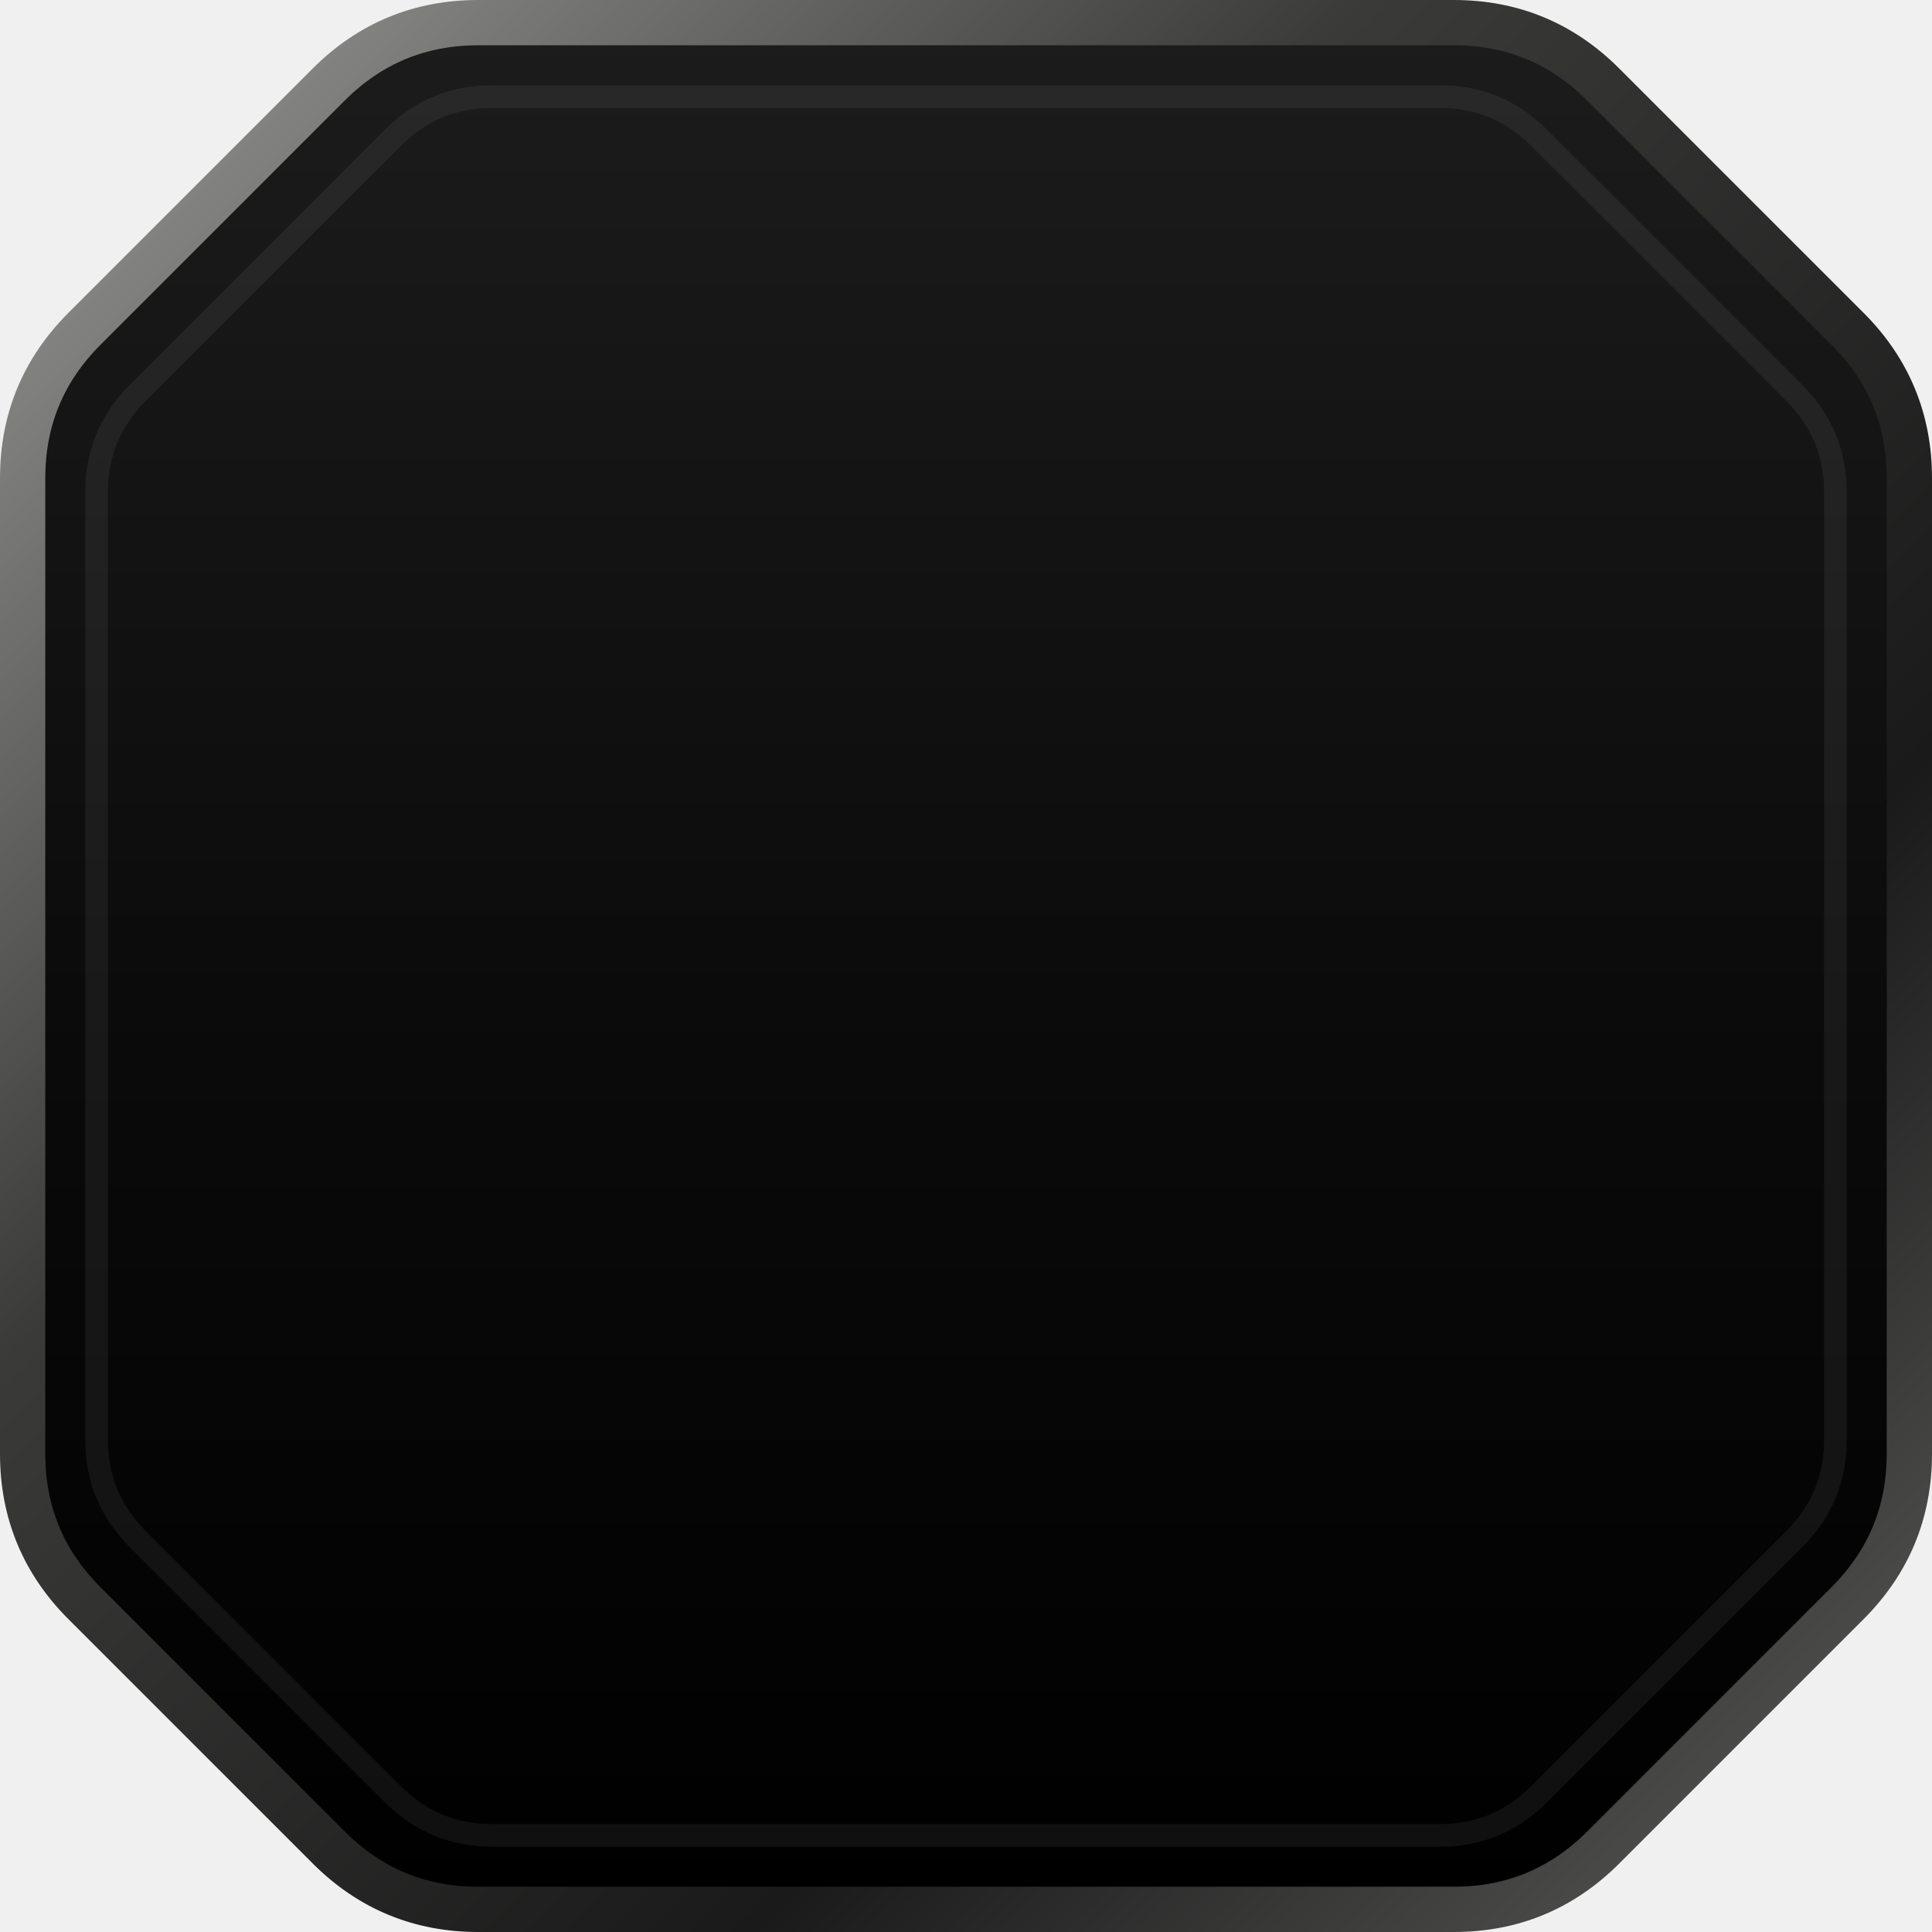
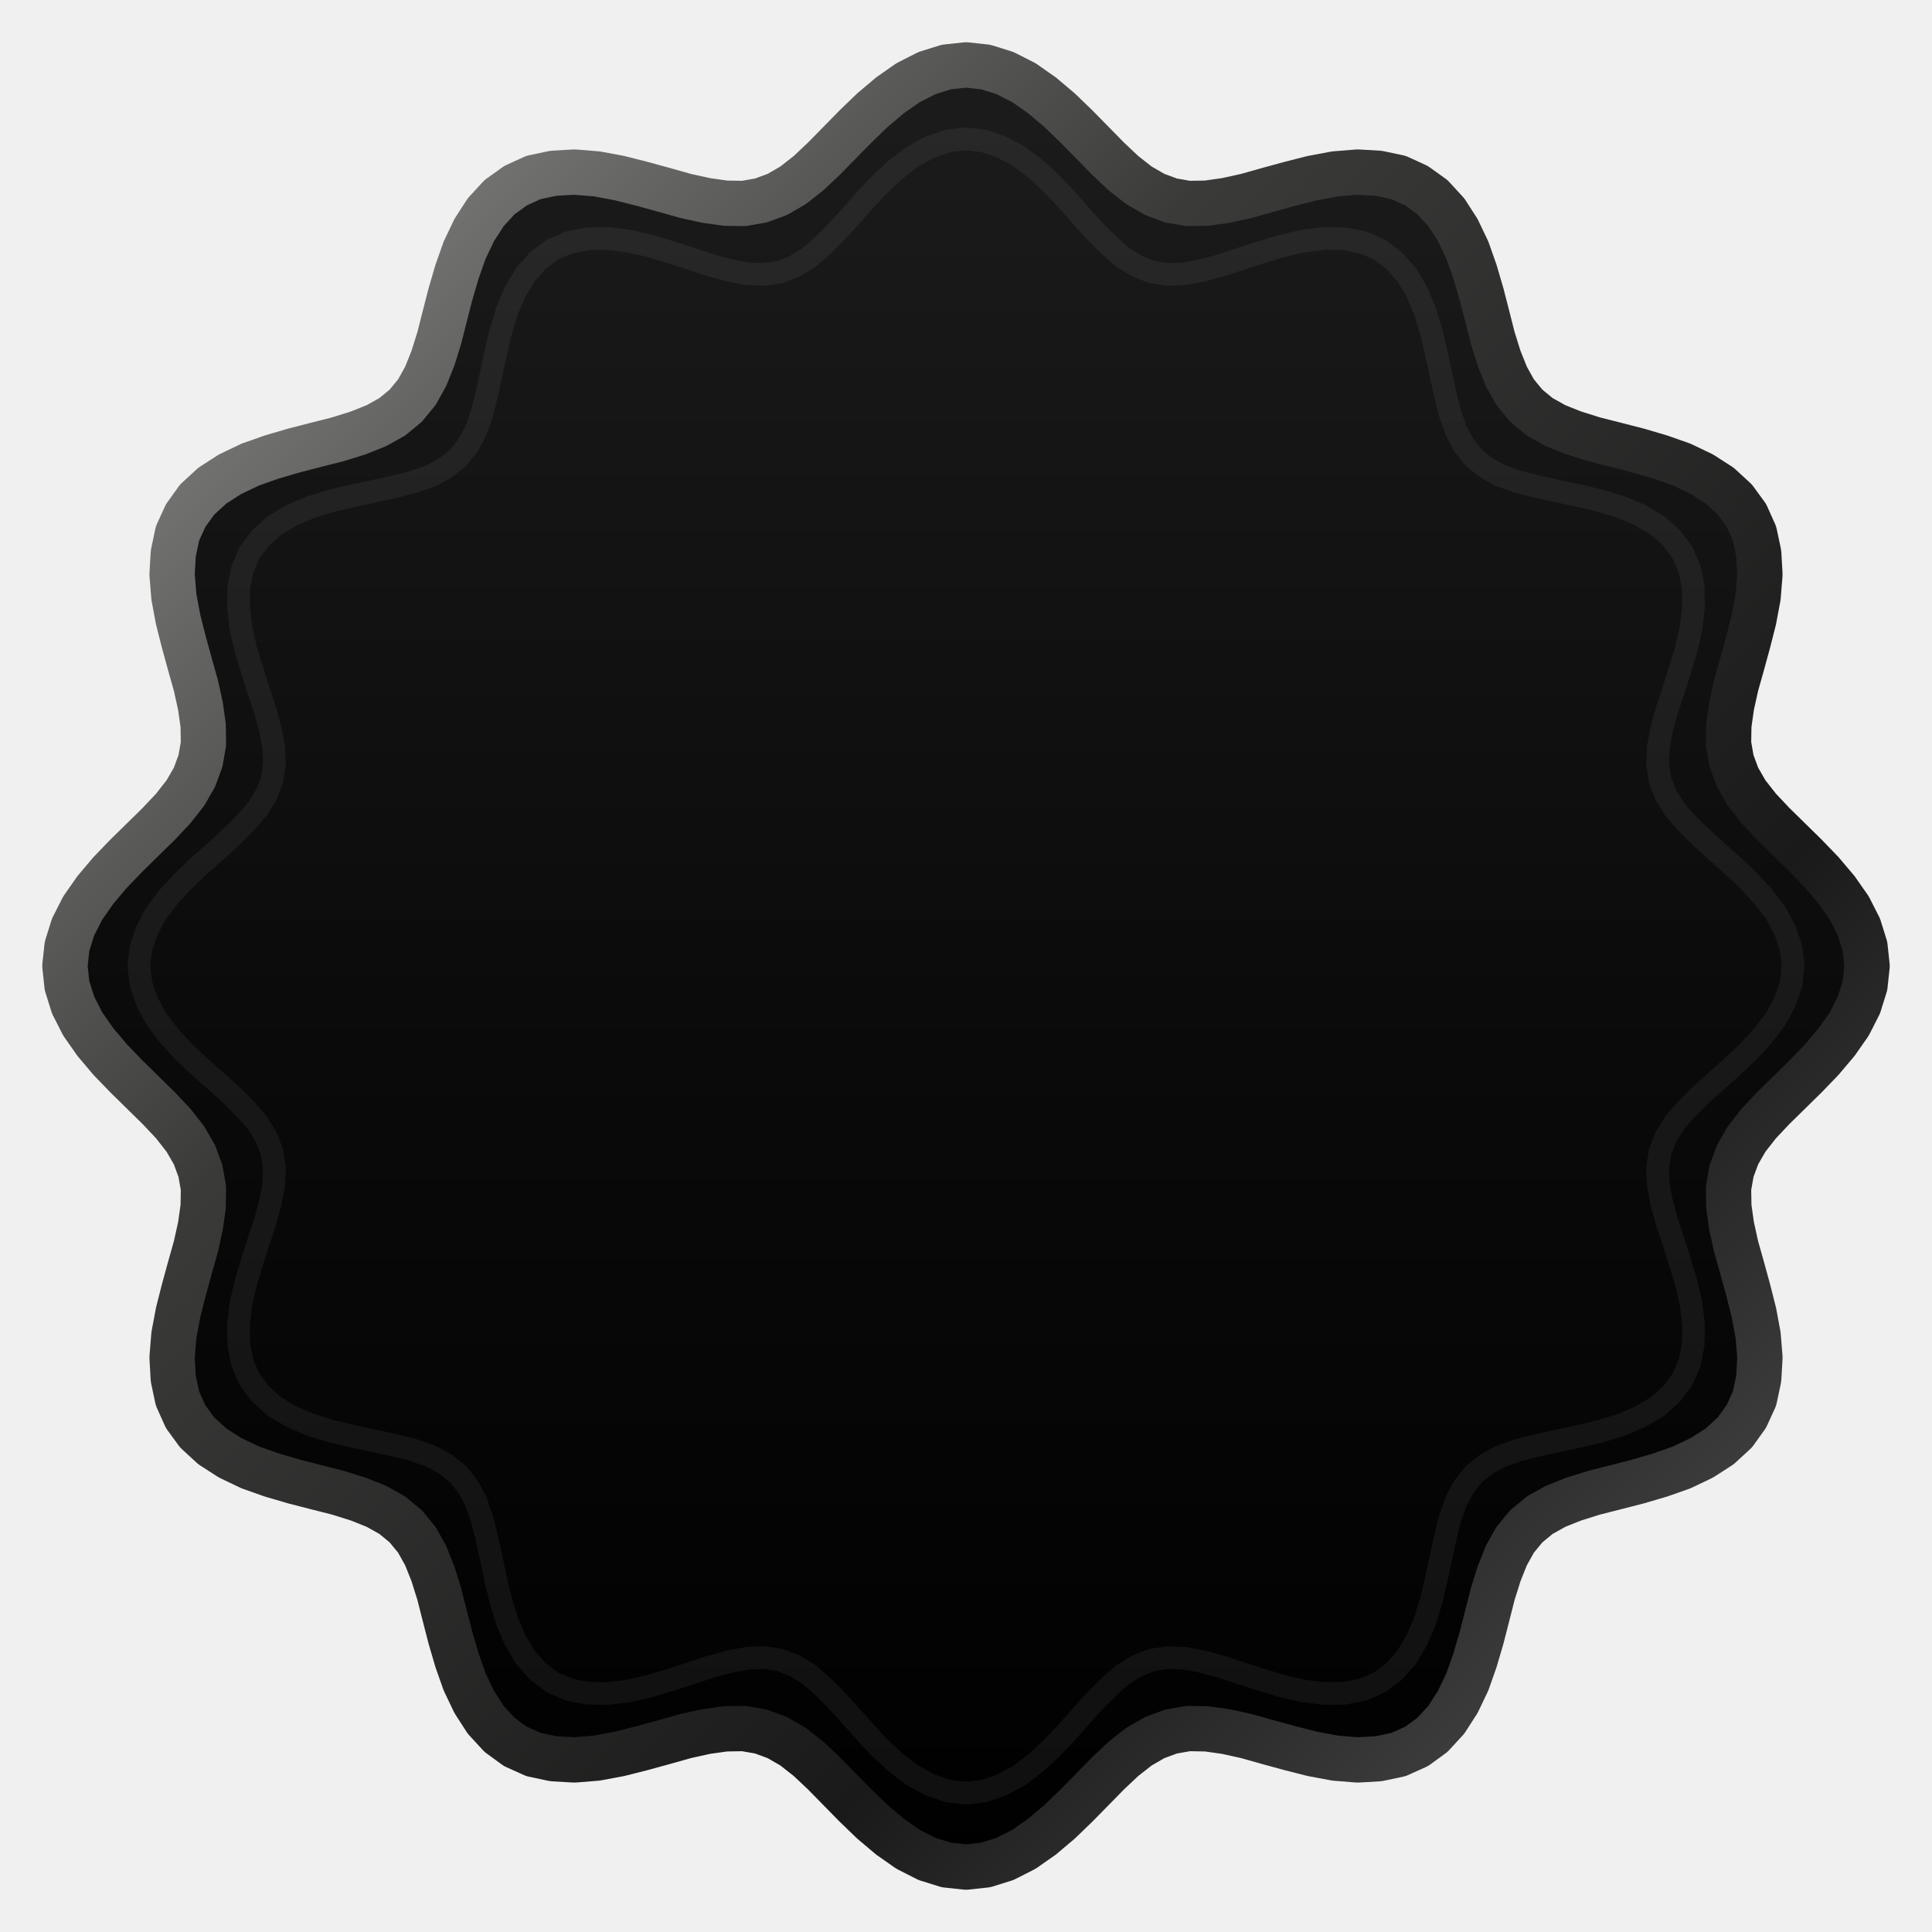
<svg xmlns="http://www.w3.org/2000/svg" viewBox="0 0 64 64" role="img" aria-label="Select Creators">
  <defs>
    <linearGradient id="sc-plate" x1="0" y1="0" x2="0" y2="1">
      <stop offset="0" stop-color="#1c1c1c" />
      <stop offset=".55" stop-color="#0a0a0a" />
      <stop offset="1" stop-color="#000" />
    </linearGradient>
    <linearGradient id="sc-edge" x1="0" y1="0" x2="1" y2="1">
      <stop offset="0" stop-color="#9a9a98" />
      <stop offset=".35" stop-color="#3a3a39" />
      <stop offset=".7" stop-color="#1a1a1a" />
      <stop offset="1" stop-color="#5c5c5b" />
    </linearGradient>
    <linearGradient id="sc-ti" x1="0" y1="0" x2="1" y2="1">
      <stop offset="0" stop-color="#fafaf9" />
      <stop offset=".5" stop-color="#d4d4d2" />
      <stop offset="1" stop-color="#8e8e8c" />
    </linearGradient>
    <clipPath id="sc-clip">
-       <path d="M10.89 2.80 Q12.94 0.75 15.84 0.75 L48.16 0.75 Q51.06 0.75 53.11 2.80 L61.20 10.89 Q63.25 12.94 63.25 15.84 L63.25 48.16 Q63.25 51.06 61.20 53.11 L53.11 61.20 Q51.06 63.25 48.16 63.25 L15.84 63.25 Q12.94 63.25 10.89 61.20 L2.80 53.11 Q0.75 51.06 0.75 48.16 L0.75 15.84 Q0.75 12.94 2.80 10.89 Z" />
+       <path d="M32.00 2.15 L32.65 2.22 L33.29 2.42 L33.92 2.74 L34.52 3.16 L35.10 3.65 L35.66 4.19 L36.20 4.74 L36.71 5.26 L37.22 5.74 L37.73 6.14 L38.25 6.44 L38.79 6.64 L39.36 6.74 L39.97 6.73 L40.61 6.64 L41.29 6.49 L42.00 6.29 L42.73 6.09 L43.48 5.90 L44.23 5.76 L44.97 5.70 L45.67 5.74 L46.33 5.88 L46.92 6.15 L47.45 6.53 L47.91 7.03 L48.29 7.62 L48.61 8.29 L48.86 9.00 L49.08 9.75 L49.27 10.49 L49.45 11.20 L49.66 11.87 L49.90 12.47 L50.19 12.99 L50.56 13.44 L51.01 13.81 L51.53 14.10 L52.13 14.34 L52.80 14.55 L53.51 14.73 L54.25 14.92 L55.00 15.14 L55.71 15.39 L56.38 15.71 L56.97 16.09 L57.47 16.55 L57.85 17.07 L58.12 17.67 L58.26 18.33 L58.30 19.03 L58.24 19.77 L58.10 20.52 L57.91 21.27 L57.71 22.00 L57.51 22.71 L57.36 23.39 L57.27 24.03 L57.26 24.64 L57.36 25.21 L57.56 25.75 L57.86 26.27 L58.26 26.78 L58.74 27.29 L59.26 27.80 L59.81 28.34 L60.35 28.90 L60.84 29.48 L61.26 30.08 L61.58 30.71 L61.78 31.35 L61.85 32.00 L61.78 32.65 L61.58 33.29 L61.26 33.92 L60.84 34.52 L60.35 35.10 L59.81 35.66 L59.26 36.20 L58.74 36.71 L58.26 37.22 L57.86 37.73 L57.56 38.25 L57.36 38.79 L57.26 39.36 L57.27 39.97 L57.36 40.61 L57.51 41.29 L57.71 42.00 L57.91 42.73 L58.10 43.48 L58.24 44.23 L58.30 44.97 L58.26 45.67 L58.12 46.33 L57.85 46.92 L57.47 47.45 L56.97 47.91 L56.38 48.29 L55.71 48.61 L55.00 48.86 L54.25 49.08 L53.51 49.27 L52.80 49.45 L52.13 49.66 L51.53 49.90 L51.01 50.19 L50.56 50.56 L50.19 51.01 L49.90 51.53 L49.66 52.13 L49.45 52.80 L49.27 53.51 L49.08 54.25 L48.86 55.00 L48.61 55.71 L48.29 56.38 L47.91 56.97 L47.45 57.47 L46.93 57.85 L46.33 58.12 L45.67 58.26 L44.97 58.30 L44.23 58.24 L43.48 58.10 L42.73 57.91 L42.00 57.71 L41.29 57.51 L40.61 57.36 L39.97 57.27 L39.36 57.26 L38.79 57.36 L38.25 57.56 L37.73 57.86 L37.22 58.26 L36.71 58.74 L36.20 59.26 L35.66 59.81 L35.10 60.35 L34.52 60.84 L33.92 61.26 L33.29 61.58 L32.65 61.78 L32.00 61.85 L31.35 61.78 L30.71 61.58 L30.08 61.26 L29.48 60.84 L28.90 60.35 L28.34 59.81 L27.80 59.26 L27.29 58.74 L26.78 58.26 L26.27 57.86 L25.75 57.56 L25.21 57.36 L24.64 57.26 L24.03 57.27 L23.39 57.36 L22.71 57.51 L22.00 57.71 L21.27 57.91 L20.52 58.10 L19.77 58.24 L19.03 58.30 L18.33 58.26 L17.67 58.12 L17.07 57.85 L16.55 57.47 L16.09 56.97 L15.71 56.38 L15.39 55.71 L15.14 55.00 L14.92 54.25 L14.73 53.51 L14.55 52.80 L14.34 52.13 L14.10 51.53 L13.81 51.01 L13.44 50.56 L12.99 50.19 L12.47 49.90 L11.87 49.66 L11.20 49.45 L10.49 49.27 L9.75 49.08 L9.00 48.86 L8.29 48.61 L7.62 48.29 L7.03 47.91 L6.53 47.45 L6.15 46.93 L5.88 46.33 L5.74 45.67 L5.70 44.97 L5.76 44.23 L5.90 43.48 L6.09 42.73 L6.29 42.00 L6.49 41.29 L6.64 40.61 L6.73 39.97 L6.74 39.36 L6.64 38.79 L6.44 38.25 L6.14 37.73 L5.74 37.22 L5.26 36.71 L4.74 36.20 L4.19 35.66 L3.65 35.10 L3.16 34.52 L2.74 33.92 L2.42 33.29 L2.22 32.65 L2.15 32.00 L2.22 31.35 L2.42 30.71 L2.74 30.08 L3.16 29.48 L3.65 28.90 L4.19 28.34 L4.74 27.80 L5.26 27.29 L5.74 26.78 L6.14 26.27 L6.44 25.75 L6.64 25.21 L6.74 24.64 L6.73 24.03 L6.64 23.39 L6.49 22.71 L6.29 22.00 L6.09 21.27 L5.90 20.52 L5.76 19.77 L5.70 19.03 L5.74 18.33 L5.88 17.67 L6.15 17.08 L6.53 16.55 L7.03 16.09 L7.62 15.71 L8.29 15.39 L9.00 15.14 L9.75 14.92 L10.49 14.73 L11.20 14.55 L11.87 14.34 L12.47 14.10 L12.99 13.81 L13.44 13.44 L13.81 12.99 L14.10 12.47 L14.34 11.87 L14.55 11.20 L14.73 10.49 L14.92 9.75 L15.14 9.00 L15.39 8.29 L15.71 7.62 L16.09 7.03 L16.55 6.53 L17.08 6.15 L17.67 5.88 L18.33 5.74 L19.03 5.70 L19.77 5.76 L20.52 5.90 L21.27 6.09 L22.00 6.29 L22.71 6.49 L23.39 6.64 L24.03 6.73 L24.64 6.74 L25.21 6.64 L25.75 6.44 L26.27 6.14 L26.78 5.74 L27.29 5.26 L27.80 4.74 L28.34 4.19 L28.90 3.65 L29.48 3.16 L30.08 2.74 L30.71 2.42 L31.35 2.22 Z" />
    </clipPath>
    <linearGradient id="sc-sheen" x1="0" y1="0" x2="1" y2="0">
      <stop offset="0" stop-color="#fff" stop-opacity="0" />
      <stop offset=".5" stop-color="#fff" stop-opacity=".22" />
      <stop offset="1" stop-color="#fff" stop-opacity="0" />
    </linearGradient>
+     <linearGradient id="sc-ti-u" gradientUnits="userSpaceOnUse" x1="16" y1="16" x2="48" y2="48">
+       <stop offset="0" stop-color="#fafaf9" />
+       <stop offset=".5" stop-color="#d4d4d2" />
+       <stop offset="1" stop-color="#8e8e8c" />
+     </linearGradient>
  </defs>
  <style>
-   .plate { transform-origin: 32px 32px; animation: in .9s cubic-bezier(.16,1,.3,1) both; }
-   .stroke { fill: none; stroke: url(#sc-ti); stroke-width: 4.8; stroke-linecap: butt; }
-   .short { stroke-dasharray: 12.5; stroke-dashoffset: 12.5; animation: draw .35s cubic-bezier(.65,0,.35,1) .55s forwards; }
-   .long { stroke-dasharray: 28.6; stroke-dashoffset: 28.6; animation: draw .5s cubic-bezier(.16,1,.3,1) .85s forwards; }
+   .seal { transform-origin: 32px 32px; animation: in .9s cubic-bezier(.16,1,.3,1) both; }
+   .ring { transform-origin: 32px 32px; animation: spin 40s linear infinite; }
+   .stroke { fill: none; stroke: url(#sc-ti-u); stroke-width: 4.50; stroke-linecap: butt; }
+   .short { stroke-dasharray: 11.69; stroke-dashoffset: 11.69; animation: draw .35s cubic-bezier(.65,0,.35,1) .55s forwards; }
+   .long { stroke-dasharray: 26.20; stroke-dashoffset: 26.20; animation: draw .5s cubic-bezier(.16,1,.3,1) .85s forwards; }
  .sheen { animation: sweep 5s cubic-bezier(.65,0,.35,1) 1.6s infinite; transform: translateX(-80px) skewX(-20deg); }
-   @keyframes in { from { opacity: 0; transform: scale(.86); } to { opacity: 1; transform: none; } }
+   @keyframes in { from { opacity: 0; transform: scale(.8) rotate(-30deg); } to { opacity: 1; transform: none; } }
+   @keyframes spin { to { transform: rotate(360deg); } }
  @keyframes draw { to { stroke-dashoffset: 0; } }
  @keyframes sweep { 0% { transform: translateX(-80px) skewX(-20deg); } 30%, 100% { transform: translateX(110px) skewX(-20deg); } }
-   @media (prefers-reduced-motion: reduce) { .plate, .short, .long, .sheen { animation: none; stroke-dashoffset: 0; opacity: 1; } .sheen { display: none; } }
+   @media (prefers-reduced-motion: reduce) { .seal, .ring, .short, .long { animation: none; stroke-dashoffset: 0; opacity: 1; } .sheen { display: none; } }
</style>
-   <g class="plate">
-     <path d="M10.89 2.80 Q12.94 0.75 15.84 0.75 L48.16 0.75 Q51.06 0.75 53.11 2.80 L61.20 10.89 Q63.25 12.94 63.25 15.84 L63.25 48.16 Q63.25 51.06 61.20 53.11 L53.11 61.20 Q51.06 63.25 48.16 63.25 L15.84 63.25 Q12.94 63.25 10.89 61.20 L2.80 53.11 Q0.75 51.06 0.75 48.16 L0.75 15.84 Q0.75 12.94 2.80 10.89 Z" fill="url(#sc-plate)" stroke="url(#sc-edge)" stroke-width="1.5" stroke-linejoin="round" />
-     <path d="M13.02 4.56 Q14.38 3.20 16.30 3.20 L47.70 3.20 Q49.62 3.20 50.98 4.56 L59.44 13.02 Q60.80 14.38 60.80 16.30 L60.80 47.70 Q60.80 49.62 59.44 50.98 L50.98 59.44 Q49.62 60.80 47.70 60.80 L16.30 60.80 Q14.38 60.80 13.02 59.44 L4.56 50.98 Q3.20 49.62 3.20 47.70 L3.20 16.30 Q3.20 14.38 4.56 13.02 Z" fill="none" stroke="#fff" stroke-opacity=".06" stroke-width=".75" stroke-linejoin="round" />
-     <path class="stroke short" d="M16.87 29.175 L25.705 38.015" />
-     <path class="stroke long" d="M26.98 42.68 L47.135 22.525" />
+   <g class="seal">
+     <g class="ring">
+       <path d="M32.00 2.15 L32.65 2.22 L33.29 2.42 L33.92 2.74 L34.52 3.16 L35.10 3.65 L35.66 4.19 L36.20 4.74 L36.71 5.26 L37.22 5.74 L37.73 6.14 L38.25 6.44 L38.79 6.64 L39.36 6.74 L39.97 6.73 L40.61 6.64 L41.29 6.49 L42.00 6.29 L42.73 6.09 L43.48 5.90 L44.23 5.76 L44.97 5.70 L45.67 5.74 L46.33 5.88 L46.92 6.15 L47.45 6.53 L47.91 7.03 L48.29 7.62 L48.61 8.29 L48.86 9.00 L49.08 9.75 L49.27 10.49 L49.45 11.20 L49.66 11.87 L49.90 12.47 L50.19 12.99 L50.56 13.44 L51.01 13.81 L51.53 14.10 L52.13 14.34 L52.80 14.55 L53.51 14.73 L54.25 14.92 L55.00 15.14 L55.71 15.39 L56.38 15.71 L56.97 16.09 L57.47 16.55 L57.85 17.07 L58.12 17.67 L58.26 18.33 L58.30 19.03 L58.24 19.77 L58.10 20.52 L57.91 21.27 L57.71 22.00 L57.51 22.71 L57.36 23.39 L57.27 24.03 L57.26 24.64 L57.36 25.21 L57.56 25.75 L57.86 26.27 L58.26 26.78 L58.74 27.29 L59.26 27.80 L59.81 28.34 L60.35 28.90 L60.84 29.48 L61.26 30.08 L61.58 30.71 L61.78 31.35 L61.85 32.00 L61.78 32.65 L61.58 33.29 L61.26 33.92 L60.84 34.52 L60.35 35.10 L59.81 35.66 L59.26 36.20 L58.74 36.71 L58.26 37.22 L57.86 37.73 L57.56 38.25 L57.36 38.79 L57.26 39.36 L57.27 39.97 L57.36 40.61 L57.51 41.29 L57.71 42.00 L57.91 42.73 L58.10 43.48 L58.24 44.23 L58.30 44.97 L58.26 45.67 L58.12 46.33 L57.85 46.92 L57.47 47.45 L56.97 47.91 L56.38 48.29 L55.71 48.61 L55.00 48.86 L54.25 49.08 L53.51 49.27 L52.80 49.45 L52.13 49.66 L51.53 49.90 L51.01 50.19 L50.56 50.56 L50.19 51.01 L49.90 51.53 L49.66 52.13 L49.45 52.80 L49.27 53.51 L49.08 54.25 L48.86 55.00 L48.61 55.71 L48.29 56.38 L47.91 56.97 L47.45 57.47 L46.93 57.85 L46.33 58.12 L45.67 58.26 L44.97 58.30 L44.23 58.24 L43.48 58.10 L42.73 57.91 L42.00 57.71 L41.29 57.51 L40.61 57.36 L39.97 57.27 L39.36 57.26 L38.79 57.36 L38.25 57.56 L37.73 57.86 L37.22 58.26 L36.71 58.74 L36.20 59.26 L35.66 59.81 L35.10 60.35 L34.52 60.84 L33.92 61.26 L33.29 61.58 L32.65 61.78 L32.00 61.85 L31.35 61.78 L30.71 61.58 L30.08 61.26 L29.48 60.84 L28.90 60.35 L28.34 59.81 L27.80 59.26 L27.29 58.74 L26.78 58.26 L26.27 57.86 L25.75 57.56 L25.21 57.36 L24.64 57.26 L24.03 57.27 L23.39 57.36 L22.71 57.51 L22.00 57.71 L21.27 57.91 L20.52 58.10 L19.77 58.24 L19.03 58.30 L18.33 58.26 L17.67 58.12 L17.07 57.85 L16.55 57.47 L16.09 56.97 L15.71 56.38 L15.39 55.71 L15.14 55.00 L14.92 54.25 L14.73 53.51 L14.55 52.80 L14.34 52.13 L14.10 51.53 L13.81 51.01 L13.44 50.56 L12.99 50.19 L12.47 49.90 L11.87 49.66 L11.20 49.45 L10.49 49.27 L9.75 49.08 L9.00 48.86 L8.29 48.61 L7.62 48.29 L7.03 47.91 L6.53 47.45 L6.15 46.93 L5.88 46.33 L5.74 45.67 L5.70 44.97 L5.76 44.23 L5.90 43.48 L6.09 42.73 L6.29 42.00 L6.49 41.29 L6.64 40.61 L6.73 39.97 L6.74 39.36 L6.64 38.79 L6.44 38.25 L6.14 37.73 L5.74 37.22 L5.26 36.71 L4.74 36.20 L4.19 35.66 L3.65 35.10 L3.16 34.52 L2.74 33.92 L2.42 33.29 L2.22 32.65 L2.15 32.00 L2.22 31.35 L2.42 30.71 L2.74 30.08 L3.16 29.48 L3.65 28.90 L4.19 28.34 L4.74 27.80 L5.26 27.29 L5.74 26.78 L6.14 26.27 L6.44 25.75 L6.64 25.21 L6.74 24.64 L6.73 24.03 L6.64 23.39 L6.49 22.71 L6.29 22.00 L6.09 21.27 L5.90 20.52 L5.76 19.77 L5.70 19.03 L5.74 18.33 L5.88 17.67 L6.15 17.08 L6.53 16.55 L7.03 16.09 L7.62 15.71 L8.29 15.39 L9.00 15.14 L9.75 14.92 L10.49 14.73 L11.20 14.55 L11.87 14.34 L12.47 14.10 L12.99 13.81 L13.44 13.44 L13.81 12.99 L14.10 12.47 L14.34 11.87 L14.55 11.20 L14.73 10.49 L14.92 9.75 L15.14 9.00 L15.39 8.29 L15.71 7.62 L16.09 7.03 L16.55 6.53 L17.08 6.15 L17.67 5.88 L18.33 5.74 L19.03 5.70 L19.77 5.76 L20.52 5.90 L21.27 6.09 L22.00 6.29 L22.71 6.49 L23.39 6.64 L24.03 6.73 L24.64 6.74 L25.21 6.64 L25.75 6.44 L26.27 6.14 L26.78 5.74 L27.29 5.26 L27.80 4.74 L28.34 4.19 L28.90 3.65 L29.48 3.16 L30.08 2.74 L30.71 2.42 L31.35 2.22 Z" fill="url(#sc-plate)" stroke="url(#sc-edge)" stroke-width="1.5" stroke-linejoin="round" />
+       <path d="M32.00 4.60 L32.60 4.67 L33.18 4.87 L33.76 5.18 L34.31 5.60 L34.84 6.09 L35.34 6.62 L35.82 7.16 L36.29 7.68 L36.75 8.14 L37.20 8.53 L37.67 8.82 L38.16 9.01 L38.68 9.09 L39.23 9.07 L39.82 8.96 L40.45 8.79 L41.11 8.57 L41.80 8.35 L42.50 8.14 L43.20 7.98 L43.89 7.90 L44.54 7.91 L45.15 8.03 L45.70 8.27 L46.18 8.63 L46.59 9.09 L46.93 9.66 L47.20 10.29 L47.41 10.98 L47.58 11.69 L47.73 12.40 L47.88 13.08 L48.04 13.71 L48.24 14.28 L48.50 14.76 L48.83 15.17 L49.24 15.50 L49.72 15.76 L50.29 15.96 L50.92 16.12 L51.60 16.27 L52.31 16.42 L53.02 16.59 L53.71 16.80 L54.34 17.07 L54.91 17.41 L55.37 17.82 L55.73 18.30 L55.97 18.85 L56.09 19.46 L56.10 20.11 L56.02 20.80 L55.86 21.50 L55.65 22.20 L55.43 22.89 L55.21 23.55 L55.04 24.18 L54.93 24.77 L54.91 25.32 L54.99 25.84 L55.18 26.33 L55.47 26.80 L55.86 27.25 L56.32 27.71 L56.84 28.18 L57.38 28.66 L57.91 29.16 L58.40 29.69 L58.82 30.24 L59.13 30.82 L59.33 31.40 L59.40 32.00 L59.33 32.60 L59.13 33.18 L58.82 33.76 L58.40 34.31 L57.91 34.84 L57.38 35.34 L56.84 35.82 L56.32 36.29 L55.86 36.75 L55.47 37.20 L55.18 37.67 L54.99 38.16 L54.91 38.68 L54.93 39.23 L55.04 39.82 L55.21 40.45 L55.43 41.11 L55.65 41.80 L55.86 42.50 L56.02 43.20 L56.10 43.89 L56.09 44.54 L55.97 45.15 L55.73 45.70 L55.37 46.18 L54.91 46.59 L54.34 46.93 L53.71 47.20 L53.02 47.41 L52.31 47.58 L51.60 47.73 L50.92 47.88 L50.29 48.04 L49.72 48.24 L49.24 48.50 L48.83 48.83 L48.50 49.24 L48.24 49.72 L48.04 50.29 L47.88 50.92 L47.73 51.60 L47.58 52.31 L47.41 53.02 L47.20 53.71 L46.93 54.34 L46.59 54.91 L46.18 55.37 L45.70 55.73 L45.15 55.97 L44.54 56.09 L43.89 56.10 L43.20 56.02 L42.50 55.86 L41.80 55.65 L41.11 55.43 L40.45 55.21 L39.82 55.04 L39.23 54.93 L38.68 54.91 L38.16 54.99 L37.67 55.18 L37.20 55.47 L36.75 55.86 L36.29 56.32 L35.82 56.84 L35.34 57.38 L34.84 57.91 L34.31 58.40 L33.76 58.82 L33.18 59.13 L32.60 59.33 L32.00 59.40 L31.40 59.33 L30.82 59.13 L30.24 58.82 L29.69 58.40 L29.16 57.91 L28.66 57.38 L28.18 56.84 L27.71 56.32 L27.25 55.86 L26.80 55.47 L26.33 55.18 L25.84 54.99 L25.32 54.91 L24.77 54.93 L24.18 55.04 L23.55 55.21 L22.89 55.43 L22.20 55.65 L21.50 55.86 L20.80 56.02 L20.11 56.10 L19.46 56.09 L18.85 55.97 L18.30 55.73 L17.82 55.37 L17.41 54.91 L17.07 54.34 L16.80 53.71 L16.59 53.02 L16.42 52.31 L16.27 51.60 L16.12 50.92 L15.96 50.29 L15.76 49.72 L15.50 49.24 L15.17 48.83 L14.76 48.50 L14.28 48.24 L13.71 48.04 L13.08 47.88 L12.40 47.73 L11.69 47.58 L10.98 47.41 L10.29 47.20 L9.66 46.93 L9.09 46.59 L8.63 46.18 L8.27 45.70 L8.03 45.15 L7.91 44.54 L7.90 43.89 L7.98 43.20 L8.14 42.50 L8.35 41.80 L8.57 41.11 L8.79 40.45 L8.96 39.82 L9.07 39.23 L9.09 38.68 L9.01 38.16 L8.82 37.67 L8.53 37.20 L8.14 36.75 L7.68 36.29 L7.16 35.82 L6.62 35.34 L6.09 34.84 L5.60 34.31 L5.18 33.76 L4.87 33.18 L4.67 32.60 L4.60 32.00 L4.67 31.40 L4.87 30.82 L5.18 30.24 L5.60 29.69 L6.09 29.16 L6.62 28.66 L7.16 28.18 L7.68 27.71 L8.14 27.25 L8.53 26.80 L8.82 26.33 L9.01 25.84 L9.09 25.32 L9.07 24.77 L8.96 24.18 L8.79 23.55 L8.57 22.89 L8.35 22.20 L8.14 21.50 L7.98 20.80 L7.90 20.11 L7.91 19.46 L8.03 18.85 L8.27 18.30 L8.63 17.82 L9.09 17.41 L9.66 17.07 L10.29 16.80 L10.98 16.59 L11.69 16.42 L12.40 16.27 L13.08 16.12 L13.71 15.96 L14.28 15.76 L14.76 15.50 L15.17 15.17 L15.50 14.76 L15.76 14.28 L15.96 13.71 L16.12 13.08 L16.27 12.40 L16.42 11.69 L16.59 10.98 L16.80 10.29 L17.07 9.66 L17.41 9.09 L17.82 8.63 L18.30 8.27 L18.85 8.03 L19.46 7.91 L20.11 7.90 L20.80 7.98 L21.50 8.14 L22.20 8.35 L22.89 8.57 L23.55 8.79 L24.18 8.96 L24.77 9.07 L25.32 9.09 L25.84 9.01 L26.33 8.82 L26.80 8.53 L27.25 8.14 L27.71 7.68 L28.18 7.16 L28.66 6.62 L29.16 6.09 L29.69 5.60 L30.24 5.18 L30.82 4.87 L31.40 4.67 Z" fill="none" stroke="#fff" stroke-opacity=".06" stroke-width=".75" stroke-linejoin="round" />
+     </g>
+     <path class="stroke short" d="M18.14 29.29 L26.27 37.41" />
+     <path class="stroke long" d="M27.47 41.80 L45.86 23.41" />
    <g clip-path="url(#sc-clip)">
      <rect class="sheen" x="0" y="-10" width="28" height="84" fill="url(#sc-sheen)" />
    </g>
  </g>
</svg>
